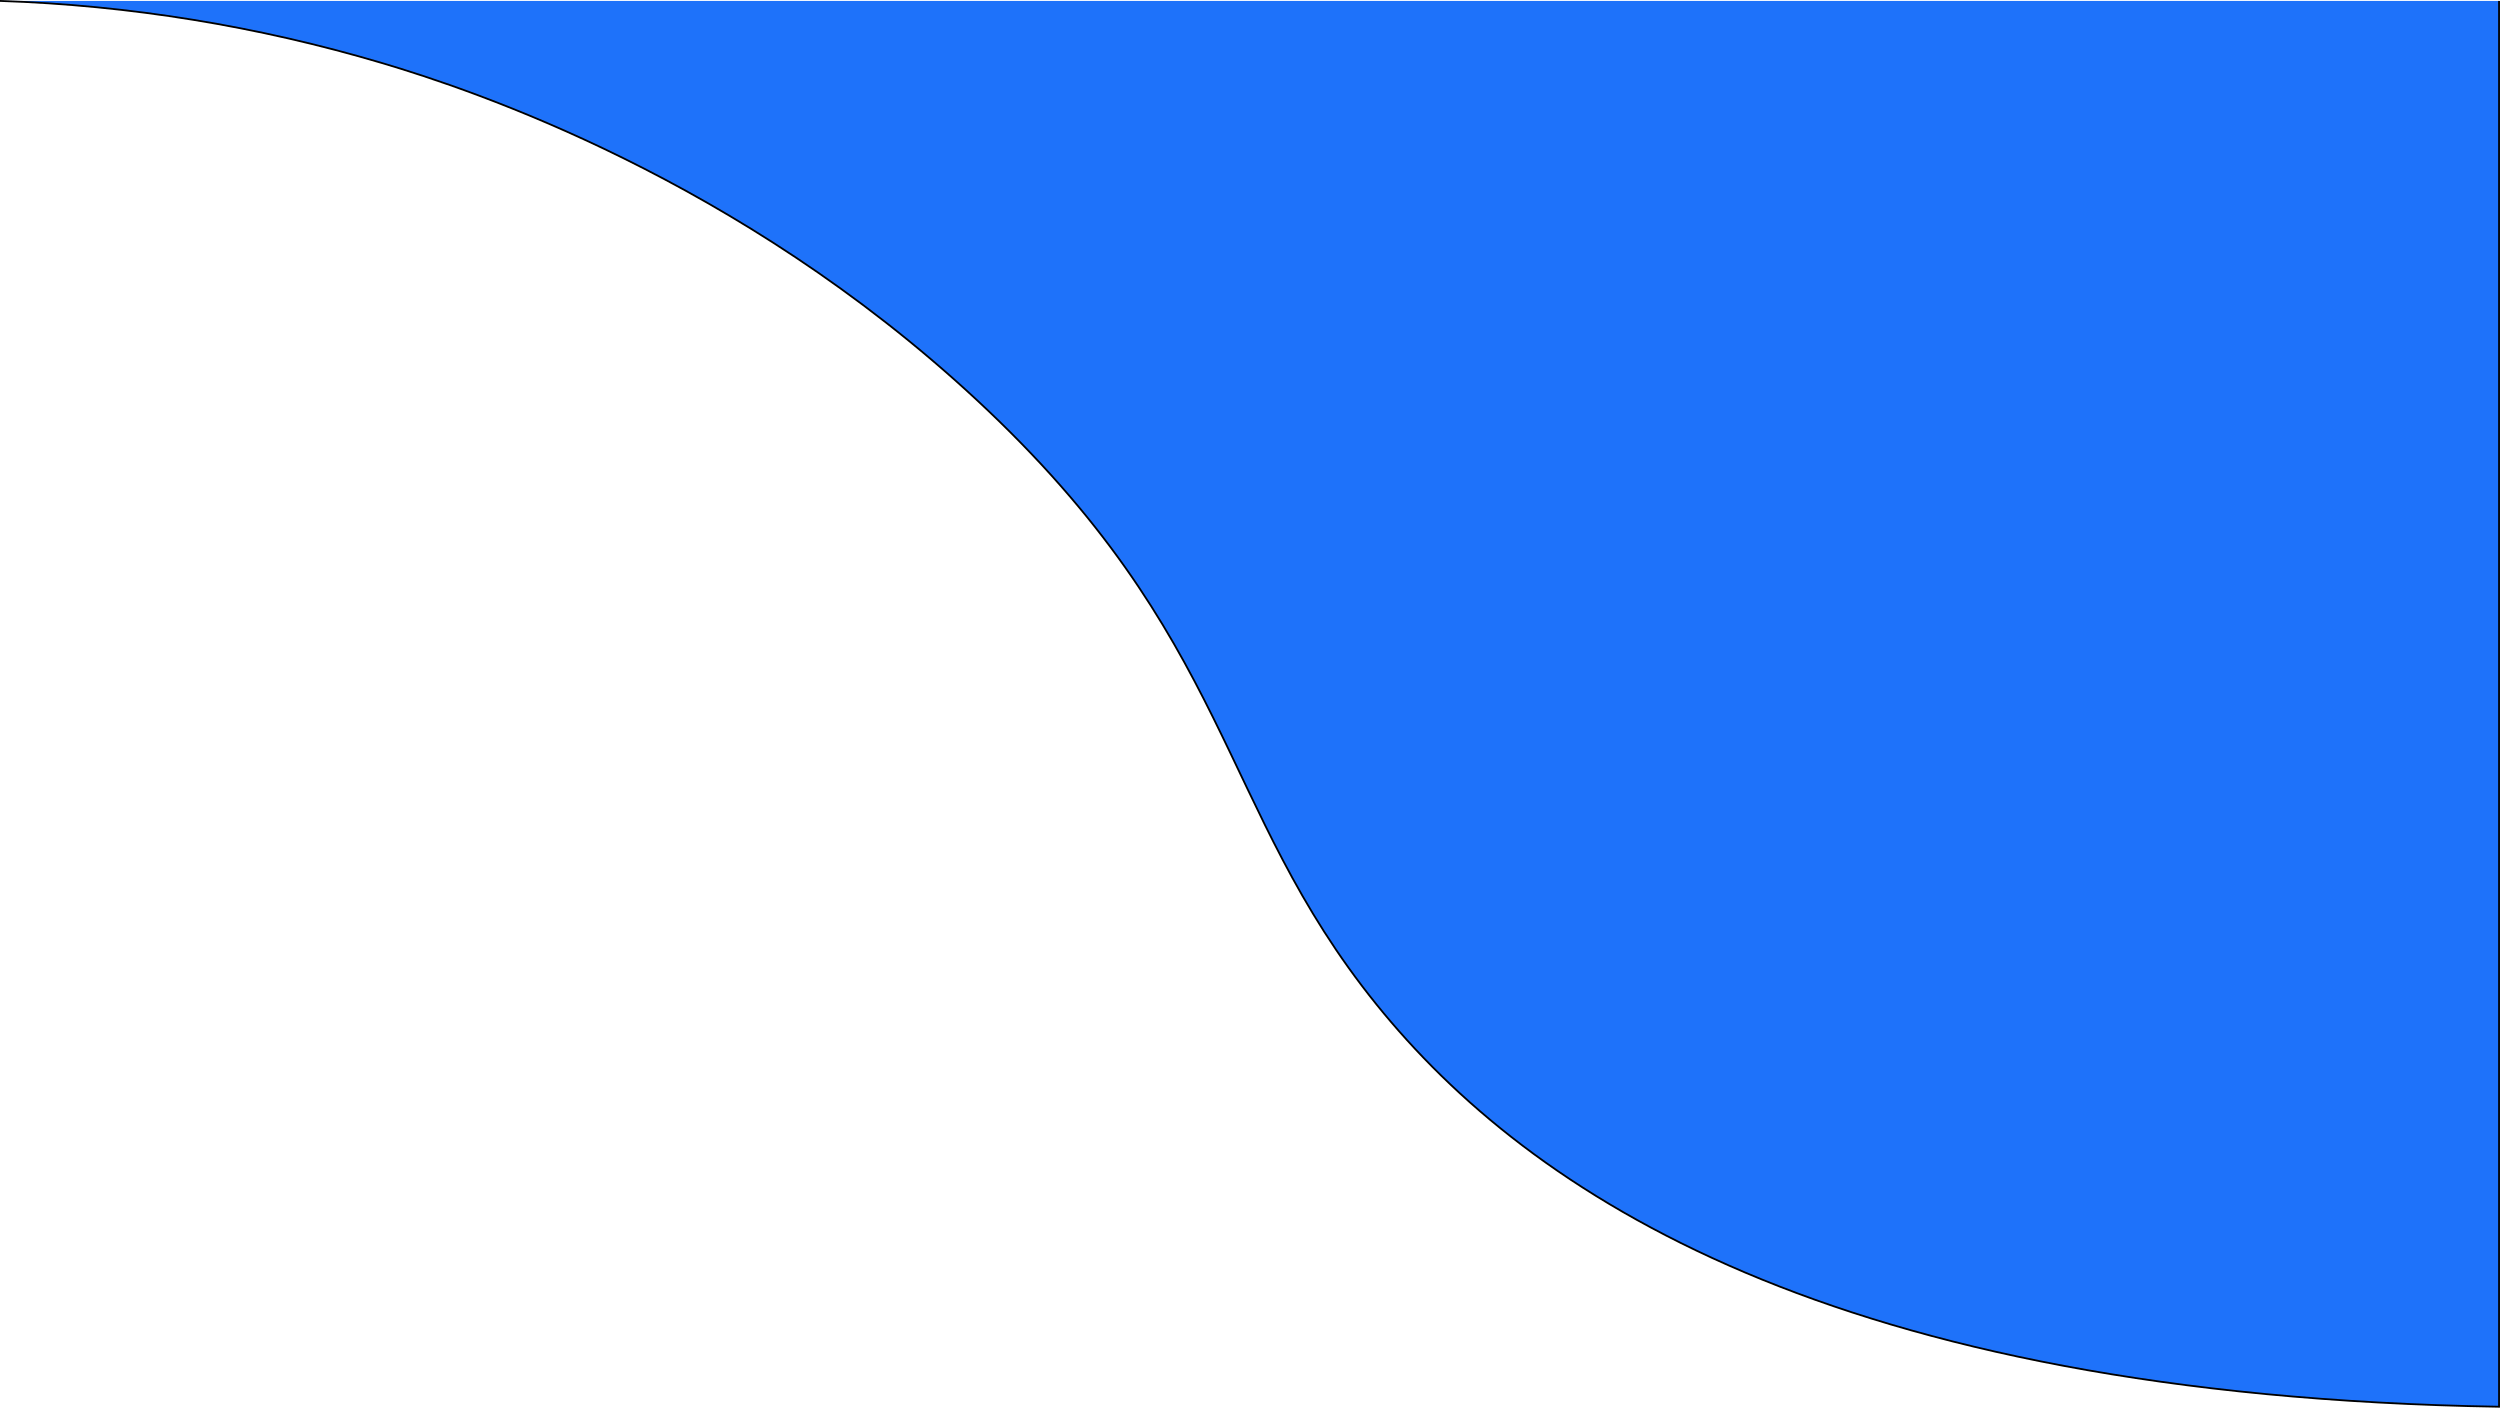
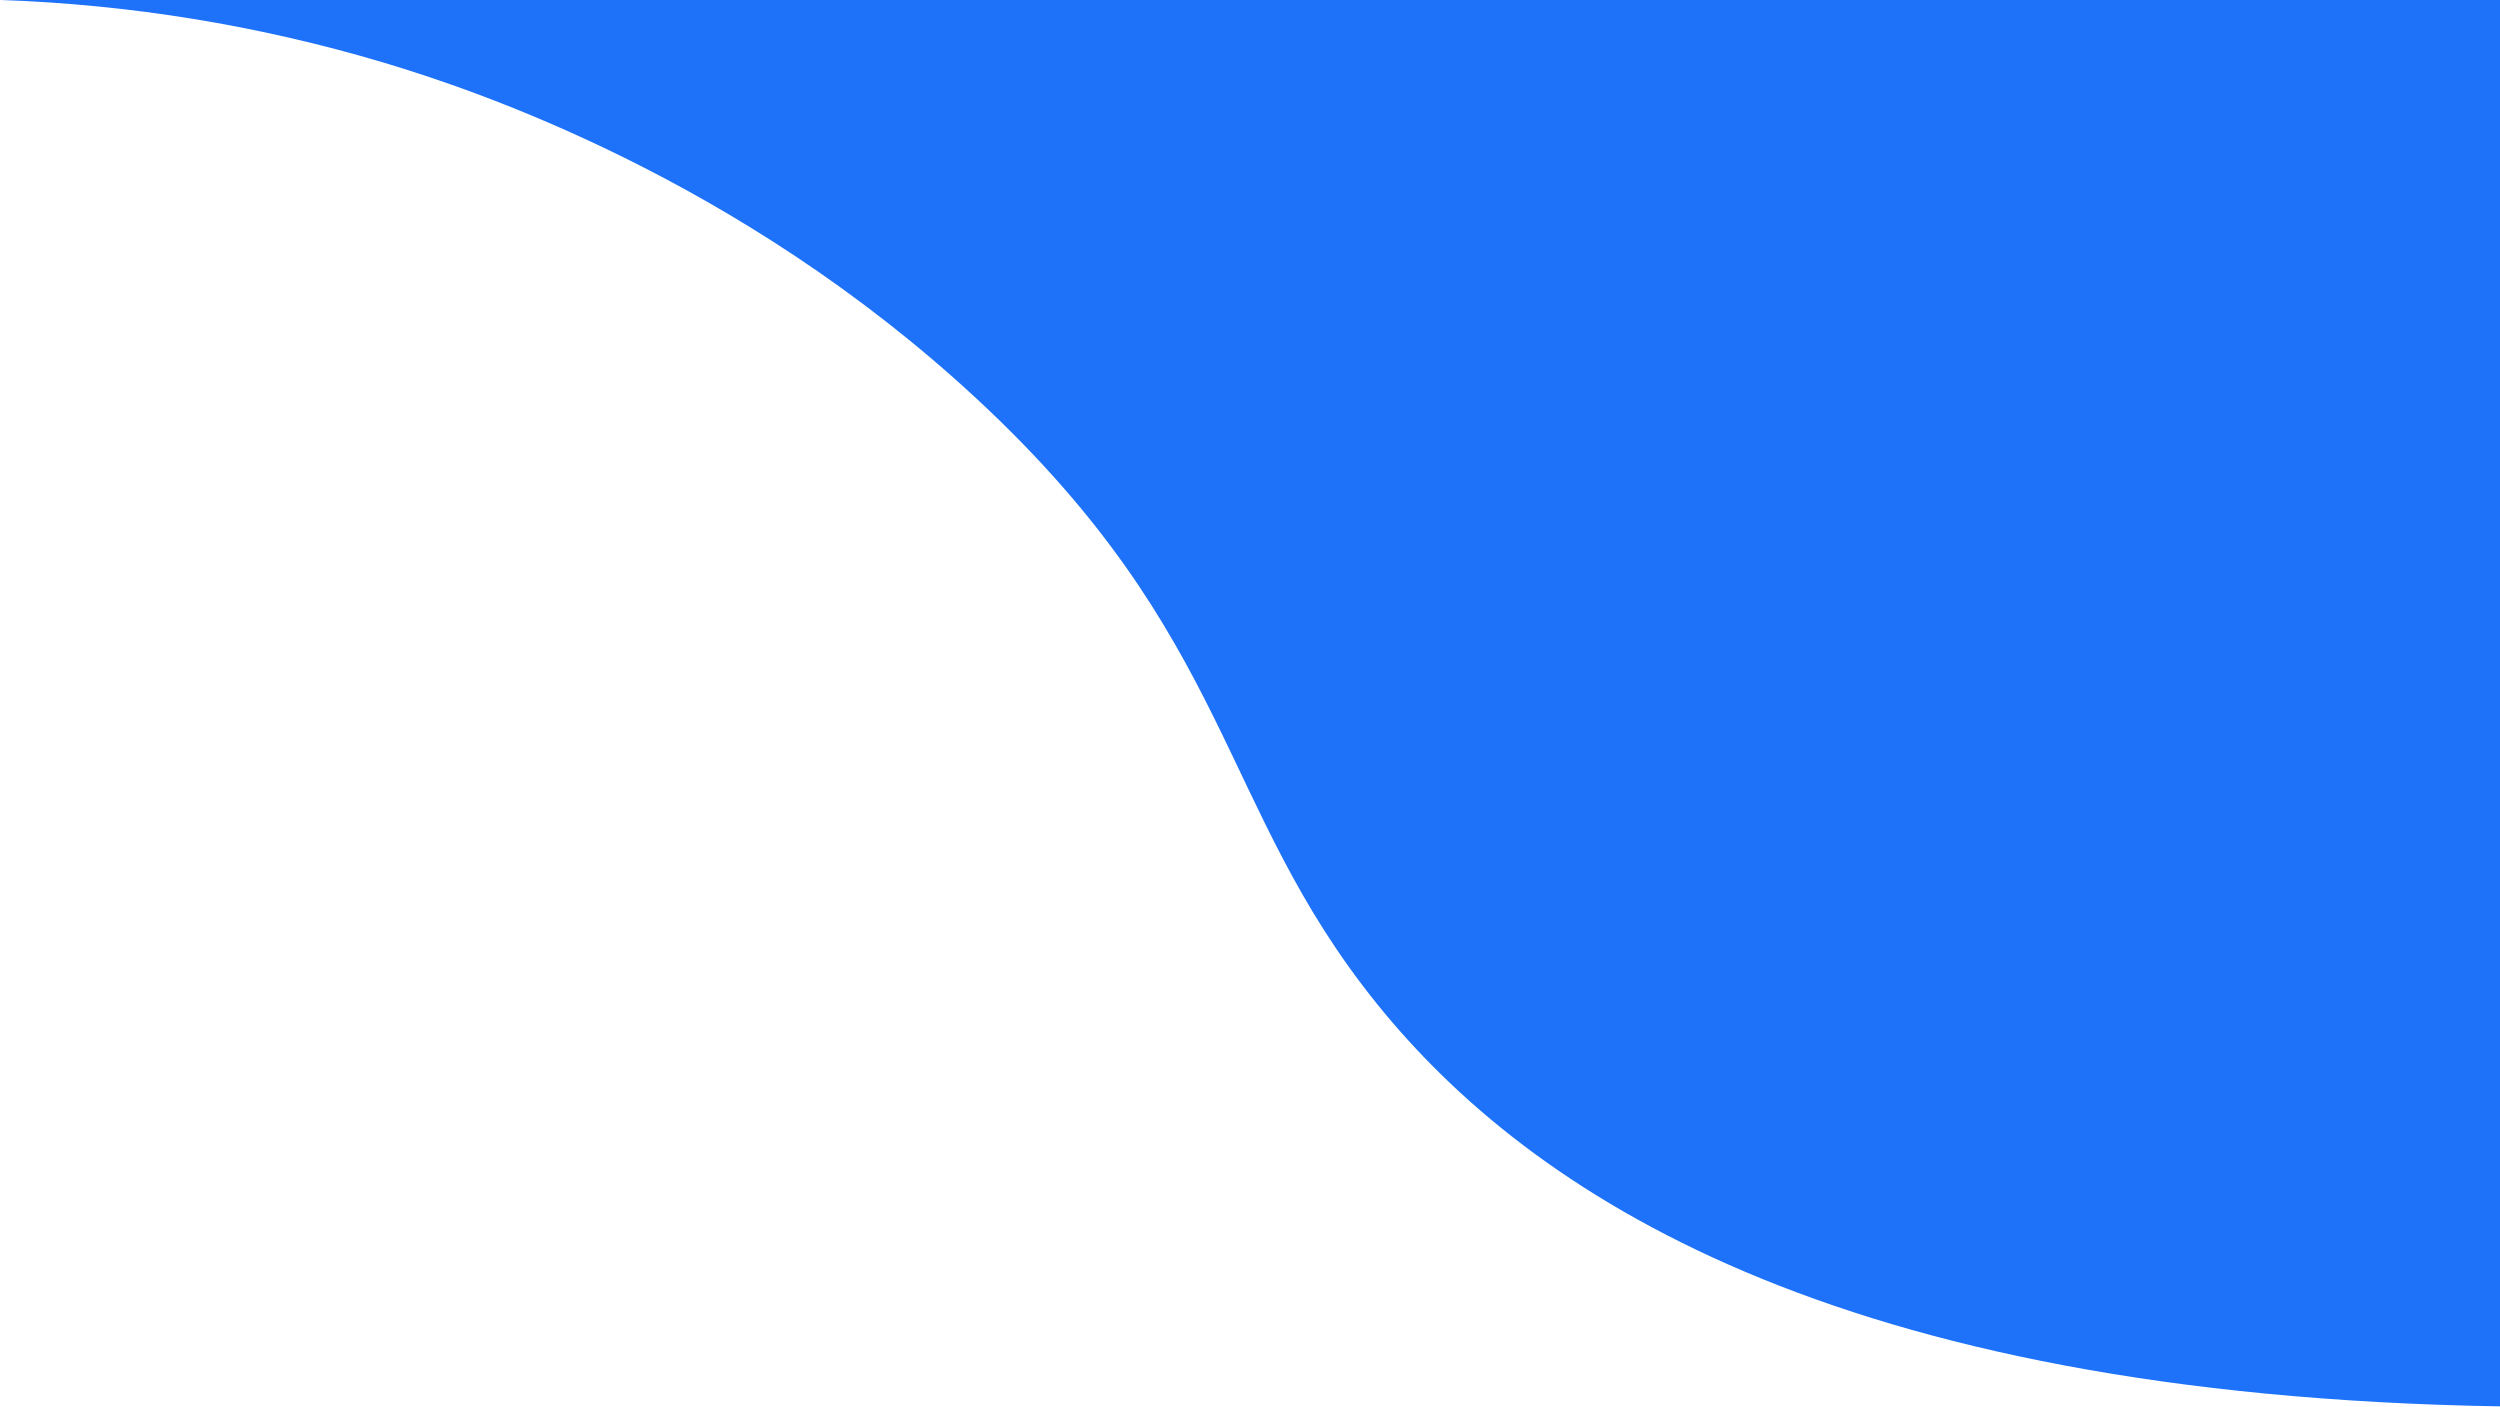
- <svg xmlns="http://www.w3.org/2000/svg" viewBox="0 0 1367.52 770.01">
+ <svg xmlns="http://www.w3.org/2000/svg" viewBox="0 0 1367 769">
  <defs>
-     <style>.cls-1{fill:#1e72fa;stroke:#000;stroke-miterlimit:10;}</style>
+     <style>.cls-1{fill:#1e72fa;}</style>
  </defs>
  <g id="Capa_2" data-name="Capa 2">
    <g id="Capa_1-2" data-name="Capa 1">
-       <path class="cls-1" d="M1367,.5v769c-364.81-6-530.48-116.53-614-220-87.3-108.14-78.26-200.37-219-331C403.57,97.43,258.5,49.22,209,34.5A832.47,832.47,0,0,0,0,.5" />
+       <path class="cls-1" d="M1367,0V769c-364.81-6-530.47-116.53-614-220-87.3-108.14-78.26-200.37-219-331C403.55,96.93,258.48,48.72,209,34A832.4,832.4,0,0,0,0,0" />
    </g>
  </g>
</svg>
